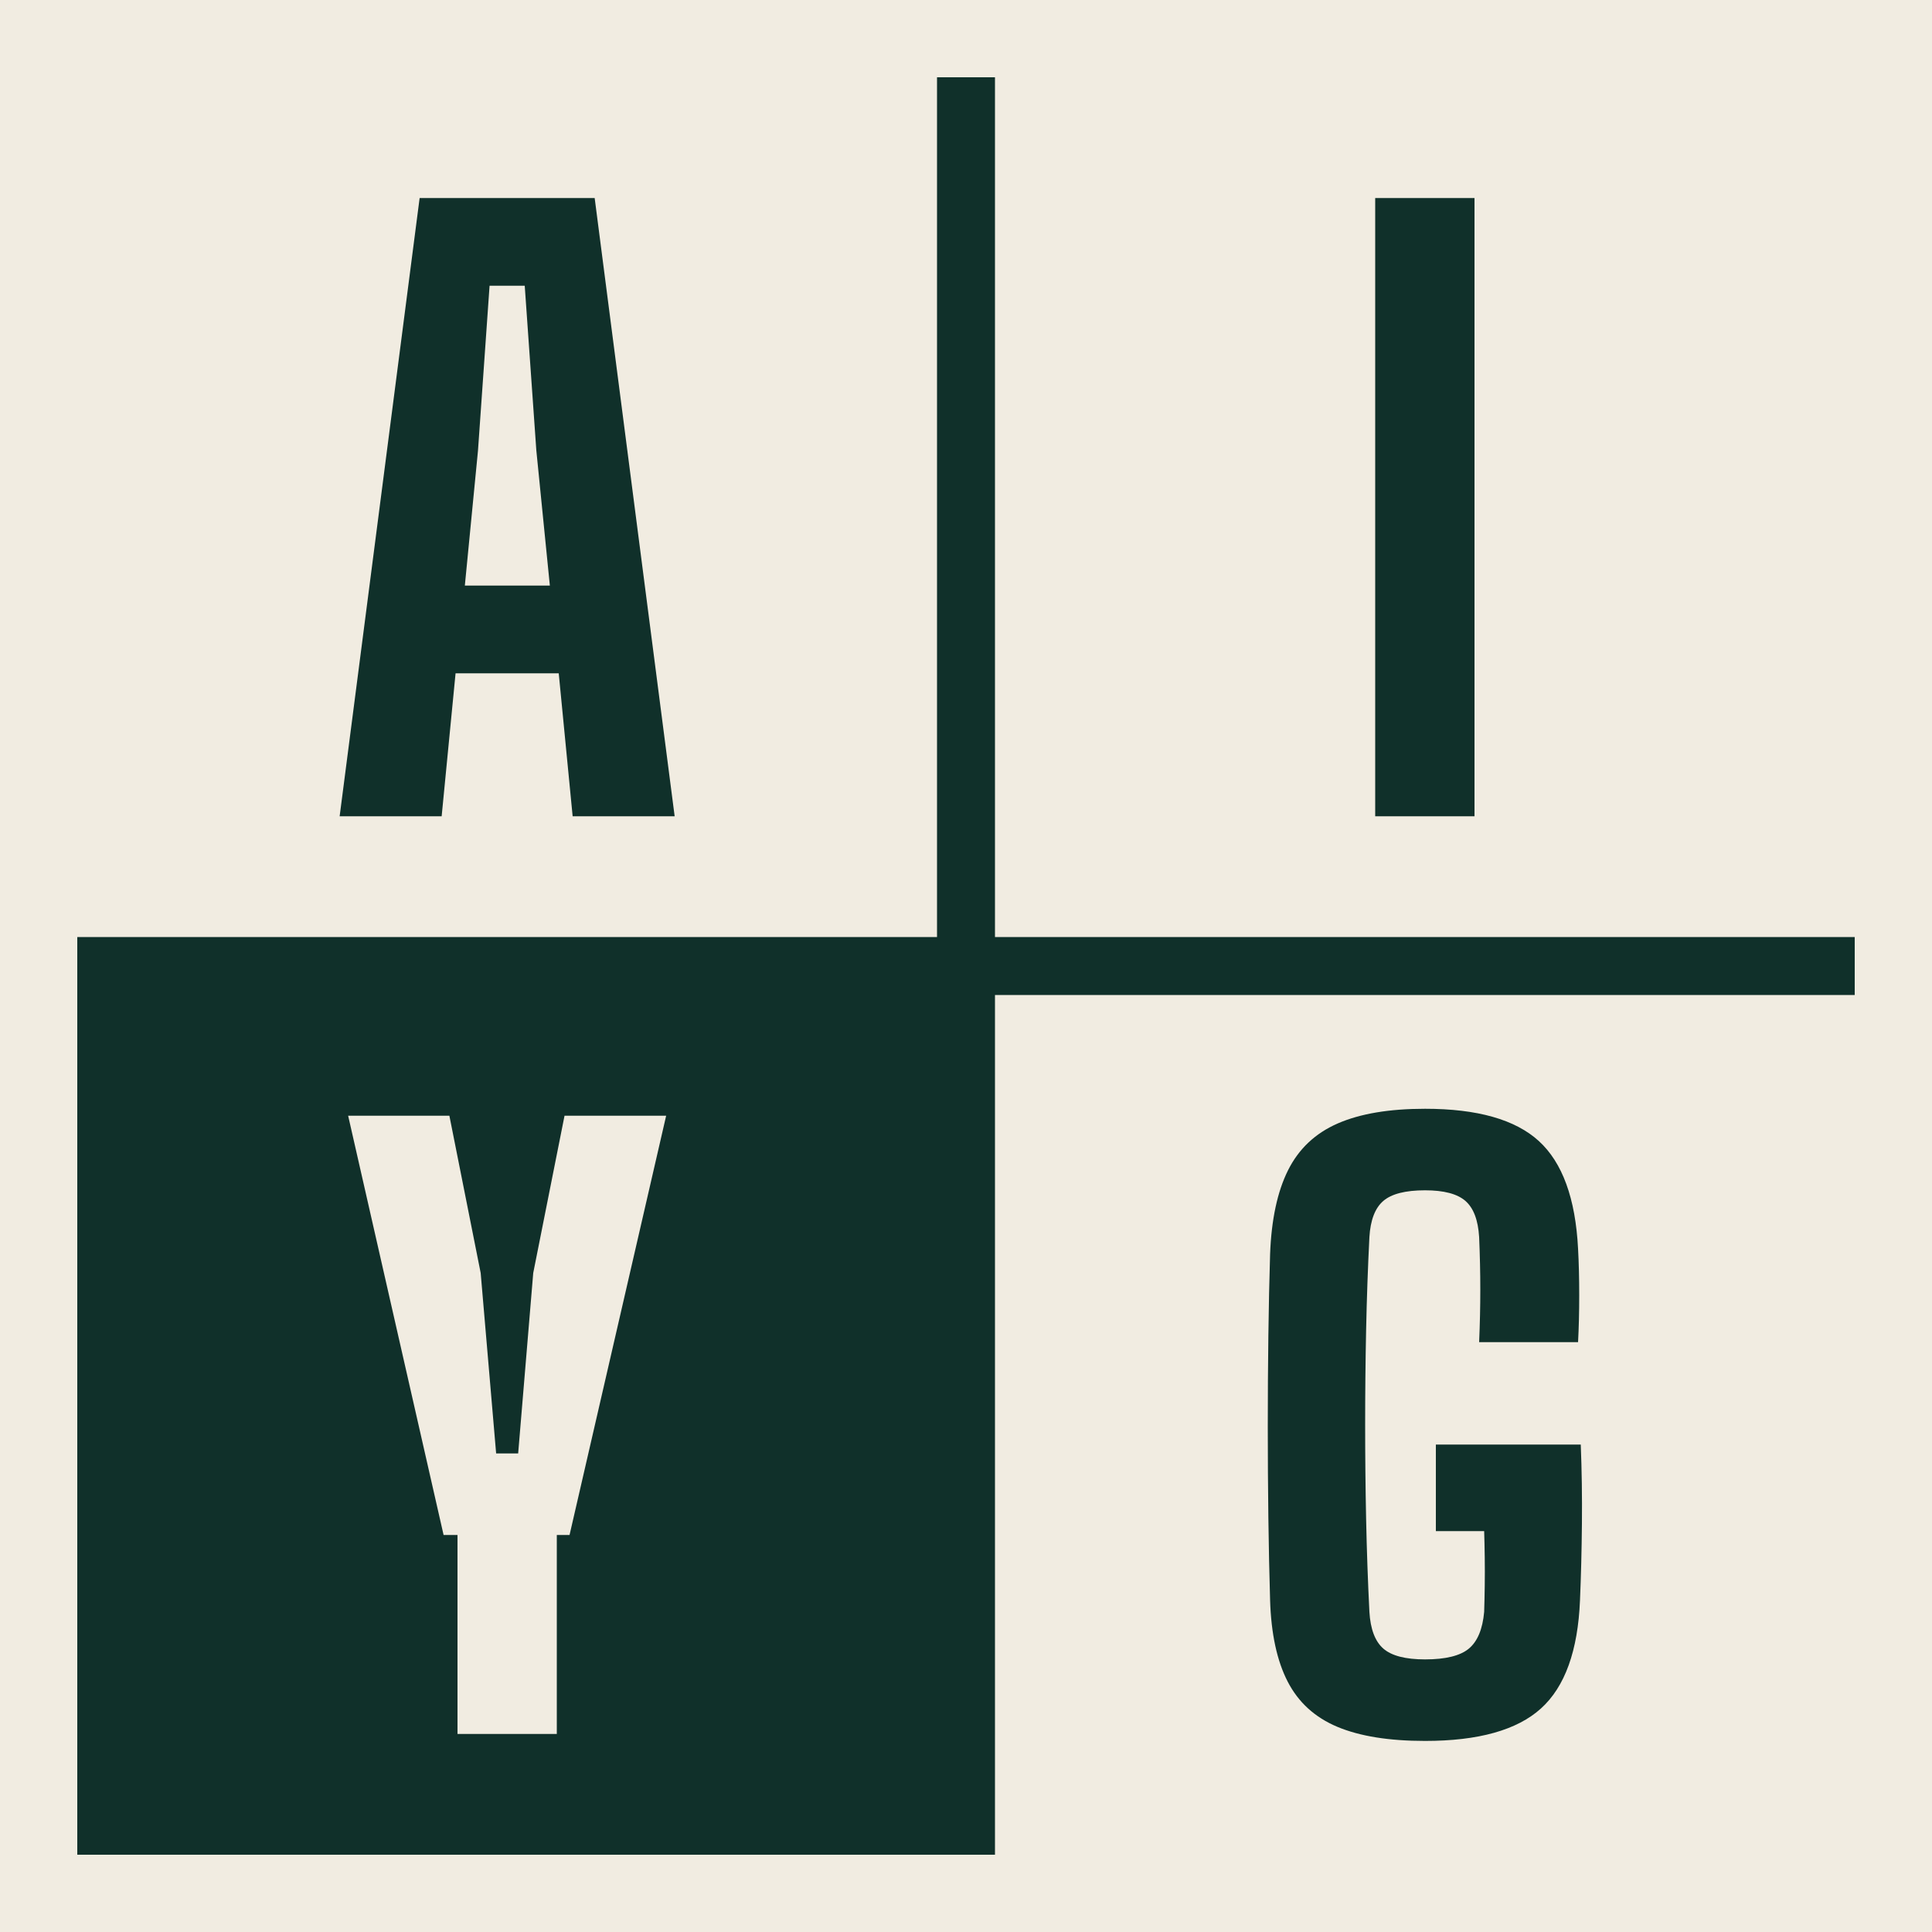
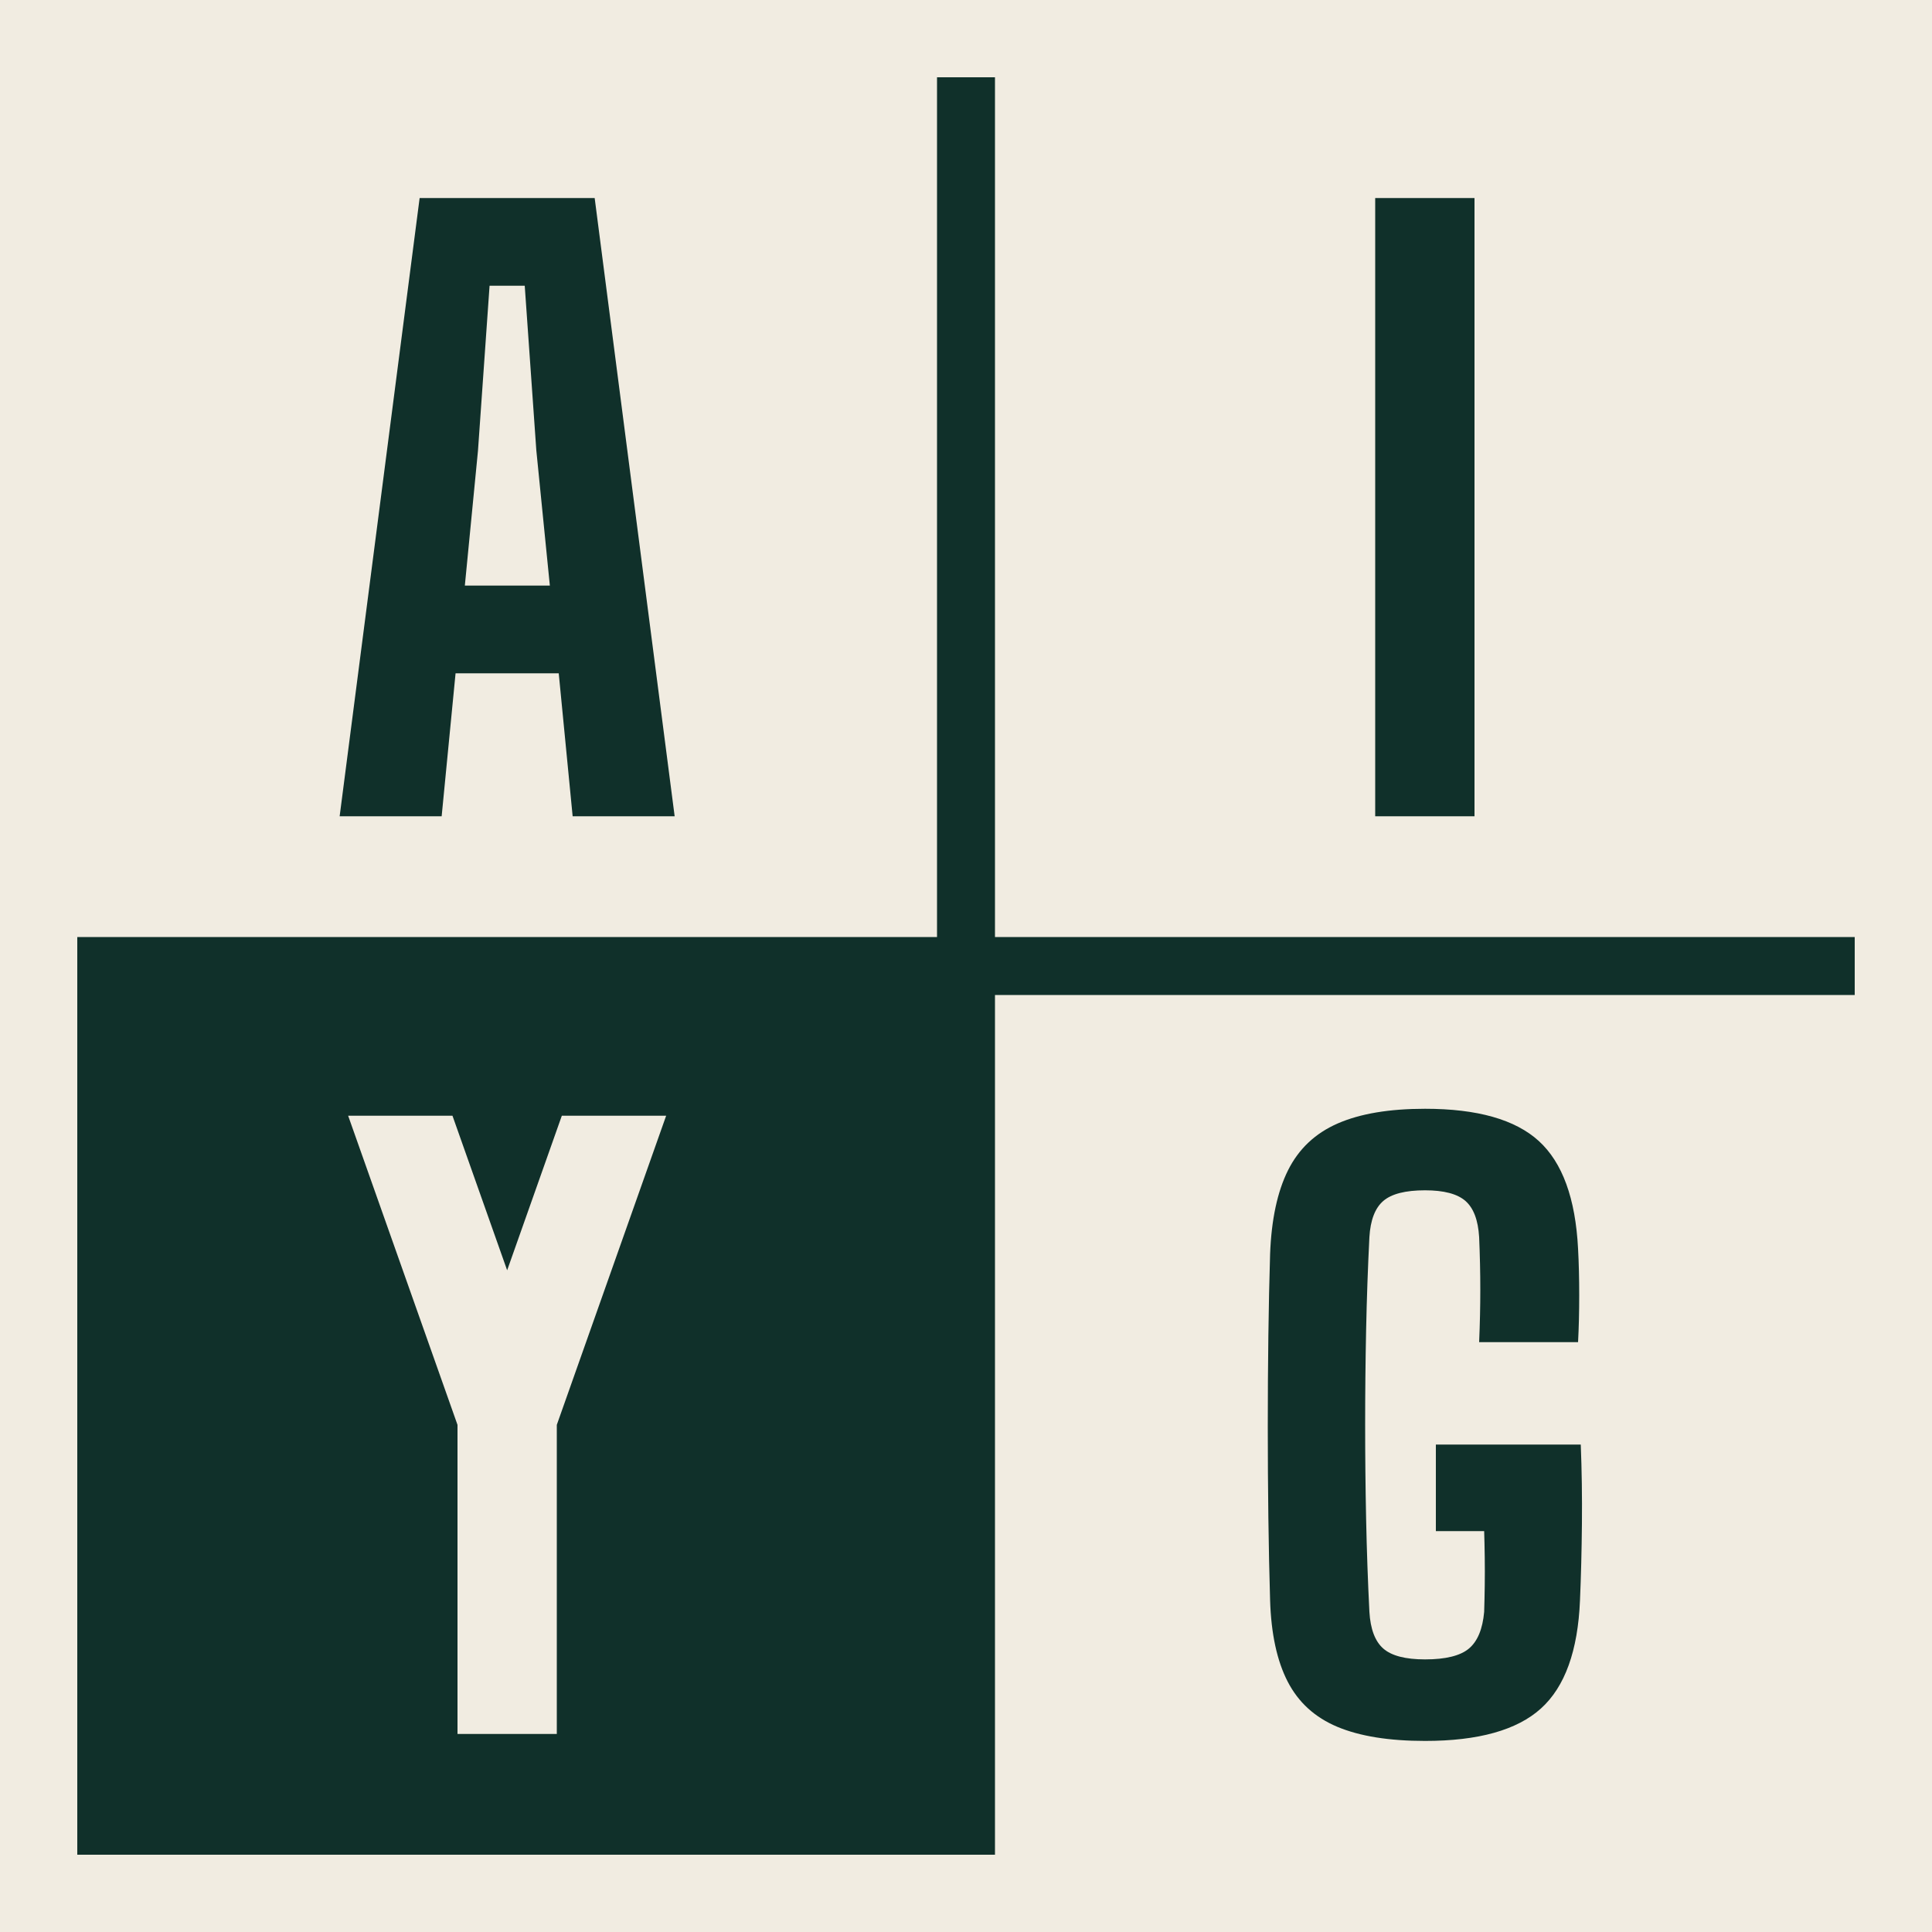
<svg xmlns="http://www.w3.org/2000/svg" viewBox="0 0 100 100" width="512" height="512">
  <rect width="100" height="100" fill="#F1ECE1" />
  <path d="M48.5 4H51.5V96H48.5ZM4 48.5H96V51.5H4ZM4 48.5H51.5V96H4ZM17.58 42.25L21.72 10.25L30.78 10.25L34.92 42.25L29.64 42.25L28.92 34.85L23.58 34.85L22.86 42.25ZM24.06 30.31L28.46 30.31L27.76 23.31L27.16 14.79L25.34 14.79L24.74 23.33ZM71.18 42.25L71.18 10.25L76.32 10.25L76.32 42.25ZM73.76 90.11Q70.96 90.11 69.22 89.38Q67.48 88.65 66.65 87.04Q65.82 85.43 65.74 82.83Q65.68 80.85 65.65 78.54Q65.62 76.23 65.62 73.83Q65.62 71.43 65.65 69.14Q65.68 66.85 65.74 64.91Q65.84 62.23 66.67 60.57Q67.5 58.91 69.24 58.15Q70.98 57.39 73.76 57.39Q77.82 57.39 79.65 59.06Q81.48 60.73 81.68 64.63Q81.74 65.73 81.74 67.04Q81.74 68.35 81.68 69.47L76.56 69.47Q76.62 68.05 76.62 66.75Q76.62 65.45 76.56 64.03Q76.48 62.71 75.85 62.16Q75.22 61.61 73.76 61.61Q72.24 61.61 71.6 62.16Q70.96 62.71 70.88 64.03Q70.76 66.41 70.71 68.84Q70.66 71.27 70.66 73.73Q70.66 76.19 70.71 78.62Q70.76 81.05 70.88 83.43Q70.96 84.77 71.6 85.33Q72.24 85.89 73.76 85.89Q75.36 85.89 76.03 85.33Q76.7 84.77 76.82 83.43Q76.84 82.81 76.85 82.08Q76.86 81.35 76.85 80.61Q76.84 79.87 76.82 79.25L74.32 79.25L74.32 74.77L81.82 74.77Q81.9 76.77 81.88 78.87Q81.86 80.97 81.78 82.83Q81.62 86.75 79.76 88.43Q77.9 90.11 73.76 90.11Z" fill="#10302A" />
-   <path d="M23.68 89.75L23.68 79.45L22.96 79.45L18.02 57.75L23.26 57.75L24.88 65.89L25.68 75.23L26.82 75.23L27.6 65.89L29.22 57.75L34.48 57.75L29.48 79.45L28.82 79.45L28.82 89.75Z" fill="#F1ECE1" />
+   <path d="M23.68 89.75L23.68 73.75L18.02 57.75L23.42 57.75L26.25 65.75L29.08 57.75L34.48 57.75L28.82 73.75L28.82 89.75Z" fill="#F1ECE1" />
</svg>
